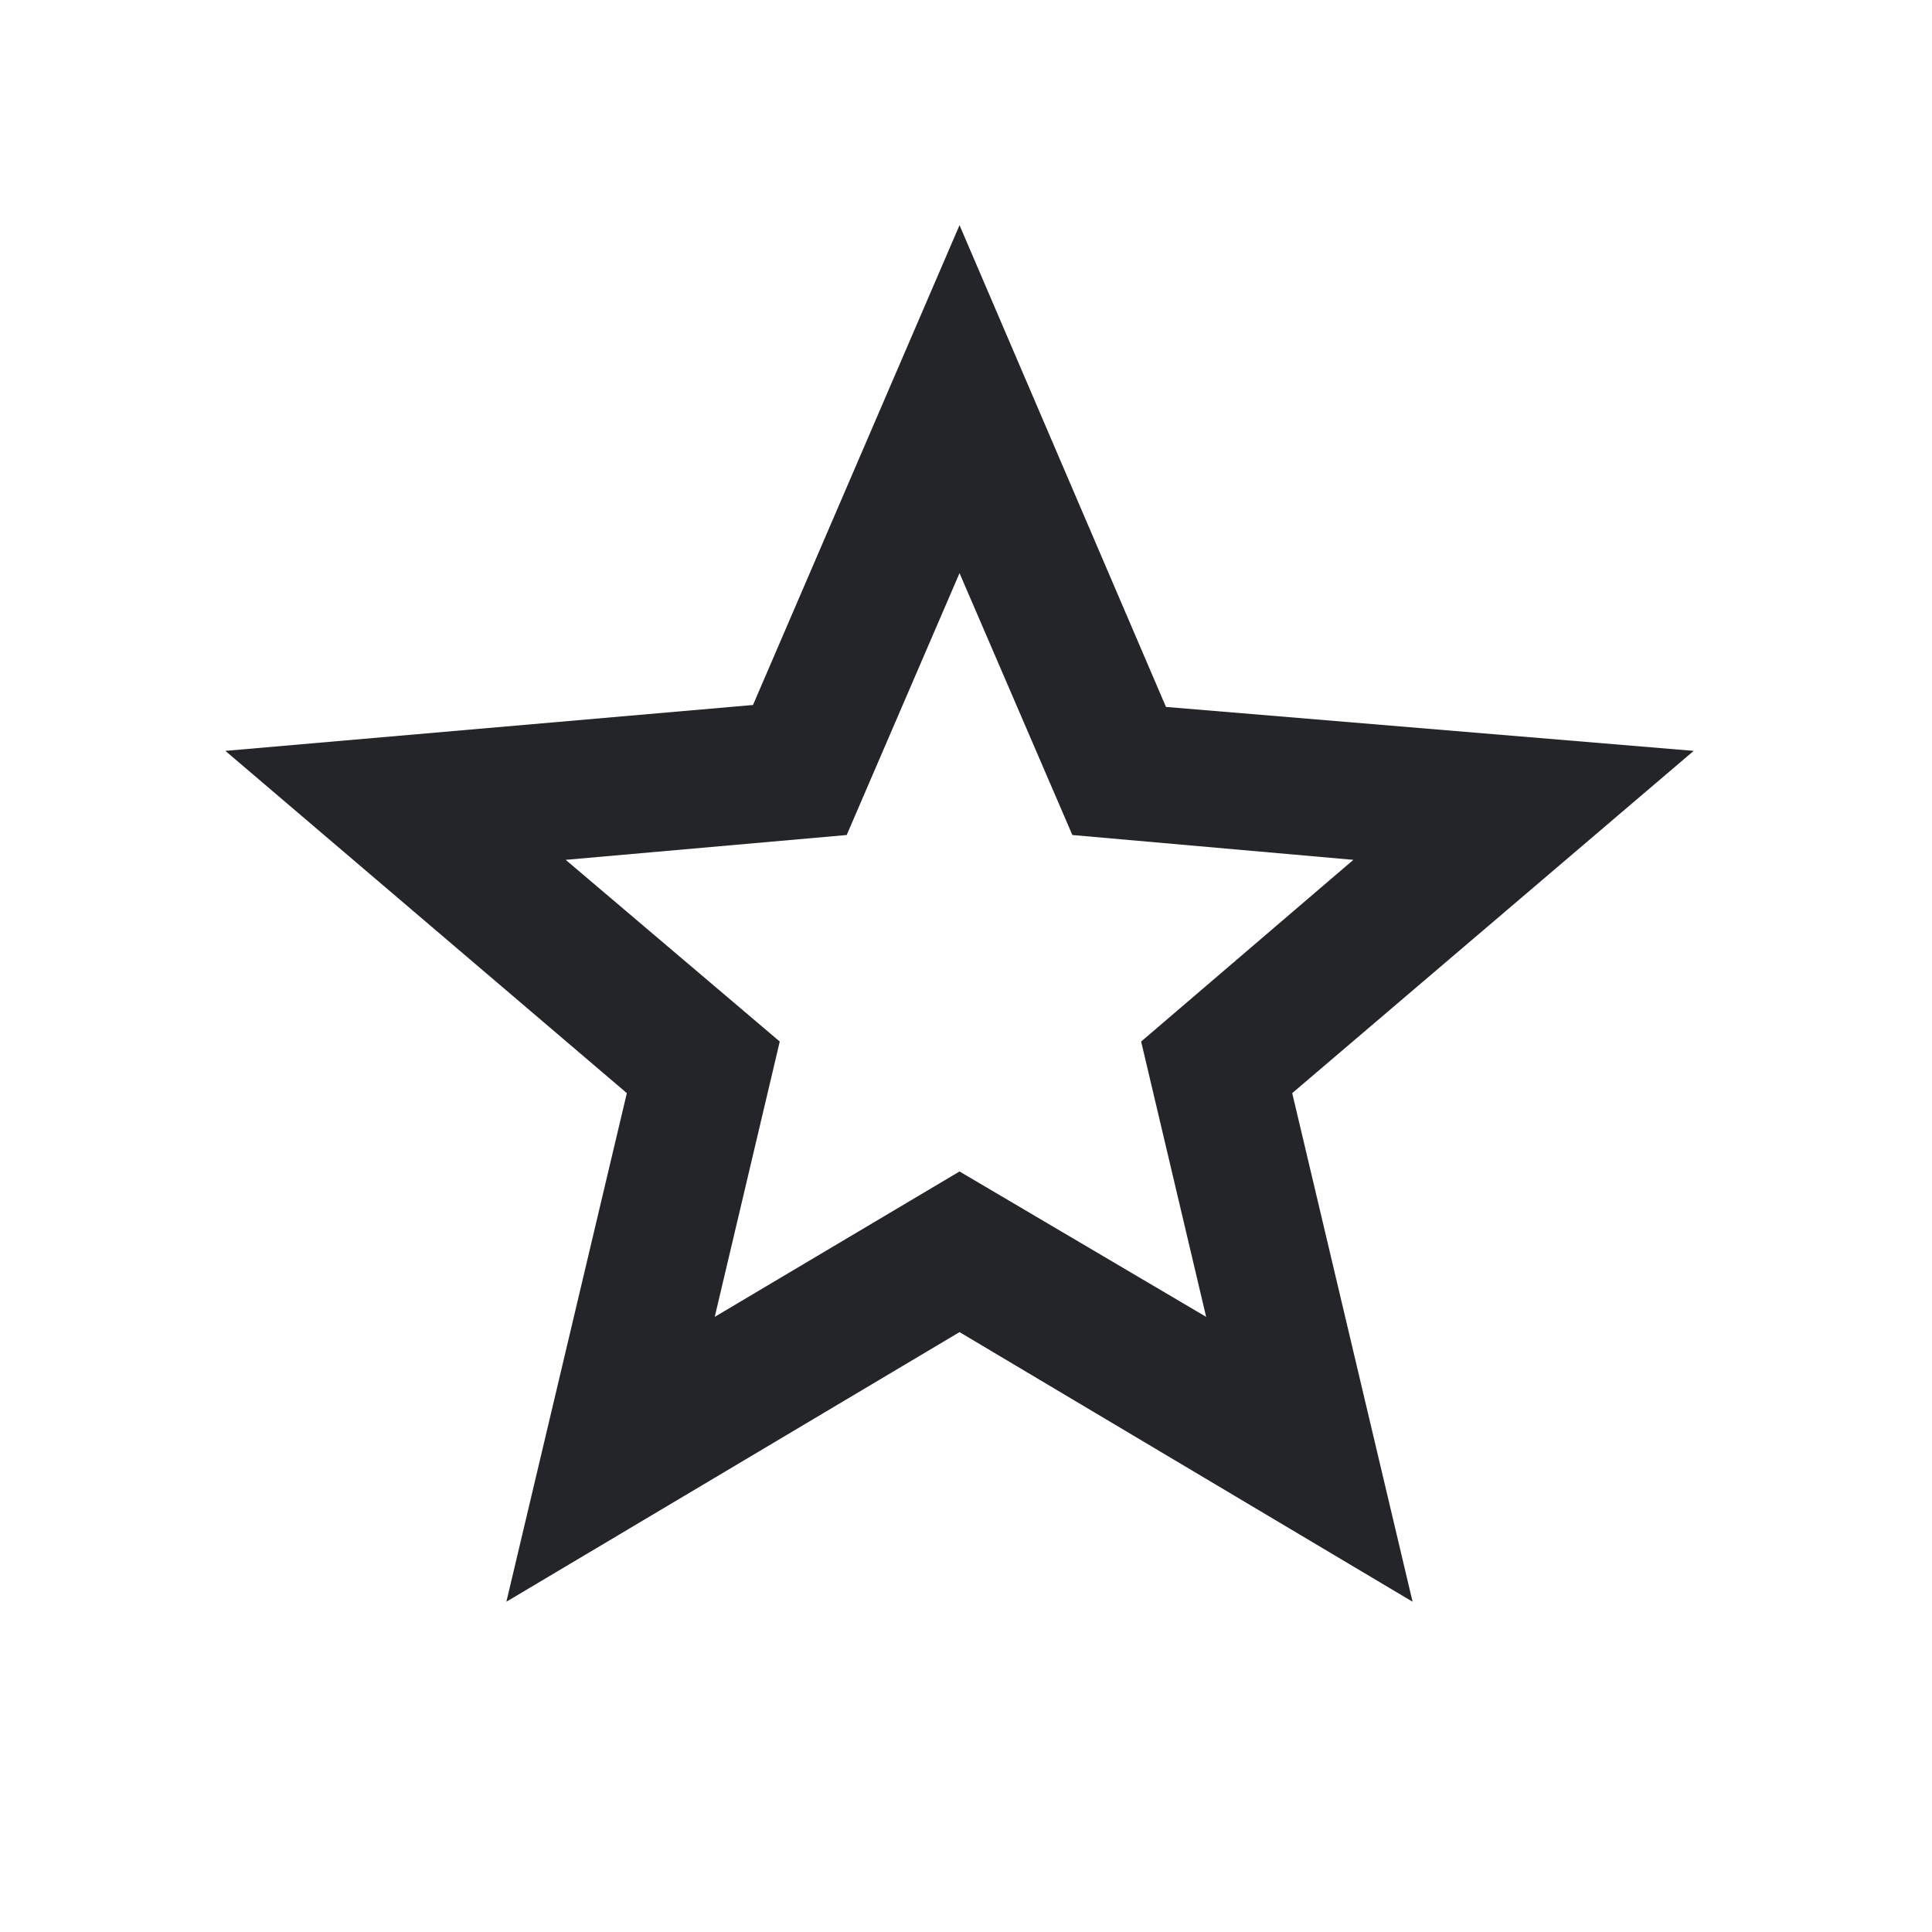
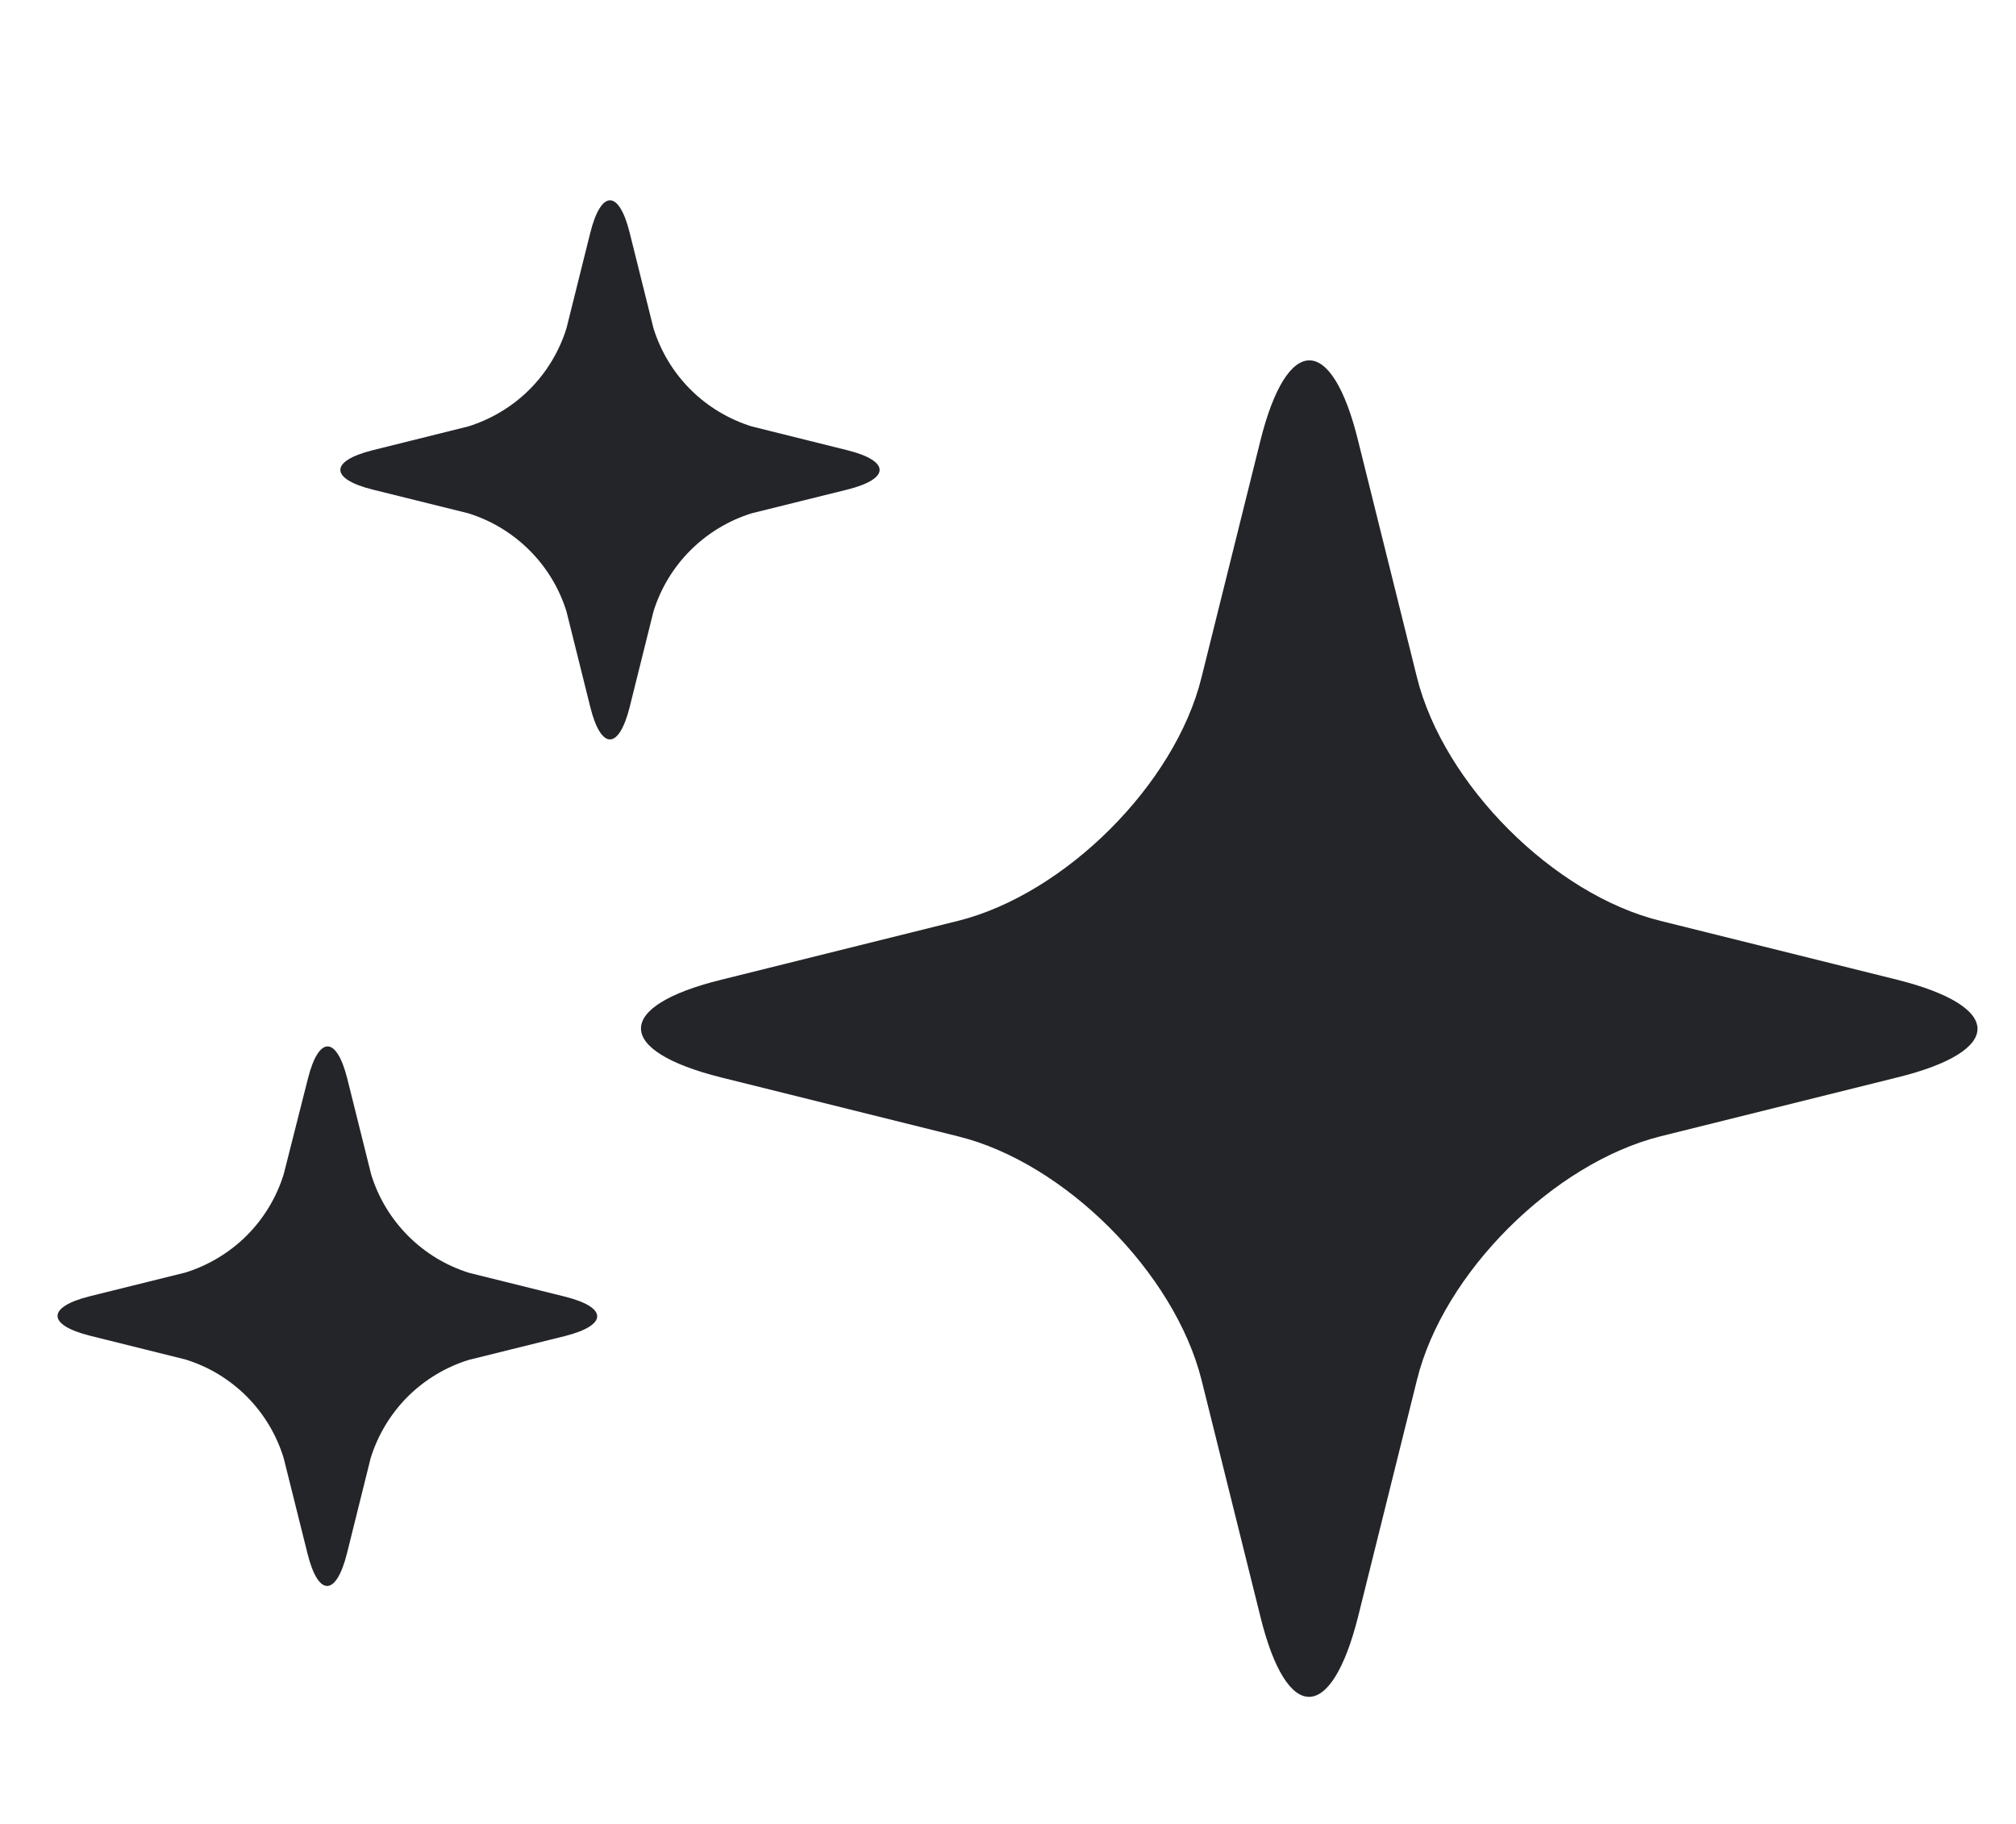
- <svg xmlns="http://www.w3.org/2000/svg" width="20" height="20" viewBox="0 0 20 20" fill="none">
-   <mask id="mask0_4652_3164" style="mask-type:alpha" maskUnits="userSpaceOnUse" x="0" y="0" width="21" height="21">
-     <rect x="0.429" y="0.438" width="20" height="20" fill="#D9D9D9" />
-   </mask>
-   <g mask="url(#mask0_4652_3164)">
-     <path d="M7.399 13.632L9.933 12.127L12.486 13.632L11.813 10.782L14.01 8.901L11.101 8.644L9.933 5.933L8.765 8.644L5.856 8.901L8.072 10.782L7.399 13.632ZM5.242 16.581L6.489 11.316L2.333 7.773L7.795 7.298L9.933 2.331L12.07 7.318L17.533 7.773L13.377 11.316L14.623 16.581L9.933 13.79L5.242 16.581Z" fill="#232529" />
-   </g>
+ <svg xmlns="http://www.w3.org/2000/svg" width="21" height="19" viewBox="0 0 21 19" fill="none">
+   <path d="M19.762 11.224C20.878 10.95 20.878 10.486 19.762 10.206L17.297 9.593C16.182 9.319 15.038 8.171 14.76 7.056L14.147 4.591C13.873 3.475 13.407 3.475 13.129 4.591L12.516 7.056C12.242 8.171 11.093 9.315 9.978 9.593L7.513 10.206C6.398 10.48 6.398 10.946 7.513 11.224L9.978 11.837C11.093 12.111 12.236 13.26 12.516 14.375L13.129 16.84C13.403 17.955 13.867 17.955 14.147 16.84L14.76 14.375C15.034 13.26 16.182 12.117 17.297 11.837L19.762 11.224ZM8.826 5.1C9.275 4.988 9.275 4.802 8.826 4.69L7.83 4.442C7.59 4.367 7.37 4.235 7.192 4.057C7.014 3.879 6.882 3.66 6.807 3.419L6.559 2.424C6.447 1.974 6.262 1.974 6.149 2.424L5.901 3.419C5.826 3.66 5.694 3.879 5.516 4.057C5.338 4.235 5.118 4.367 4.878 4.442L3.882 4.69C3.433 4.802 3.433 4.988 3.882 5.1L4.878 5.347C5.118 5.422 5.337 5.554 5.515 5.732C5.694 5.91 5.826 6.129 5.901 6.37L6.149 7.366C6.261 7.815 6.446 7.815 6.559 7.366L6.807 6.37C6.882 6.129 7.014 5.91 7.193 5.732C7.371 5.554 7.59 5.422 7.83 5.347L8.826 5.1ZM5.884 13.918C6.333 13.805 6.333 13.619 5.884 13.507L4.889 13.26C4.647 13.185 4.428 13.052 4.25 12.873C4.072 12.694 3.94 12.475 3.866 12.233L3.618 11.238C3.505 10.788 3.32 10.788 3.207 11.238L2.955 12.233C2.88 12.474 2.748 12.693 2.57 12.871C2.391 13.049 2.172 13.181 1.932 13.256L0.936 13.503C0.487 13.615 0.487 13.801 0.936 13.914L1.932 14.162C2.173 14.236 2.392 14.369 2.571 14.548C2.749 14.727 2.881 14.947 2.955 15.189L3.203 16.183C3.315 16.634 3.5 16.634 3.614 16.183L3.861 15.189C3.936 14.948 4.068 14.729 4.246 14.55C4.425 14.372 4.644 14.24 4.884 14.166L5.884 13.918Z" fill="#232529" />
</svg>
